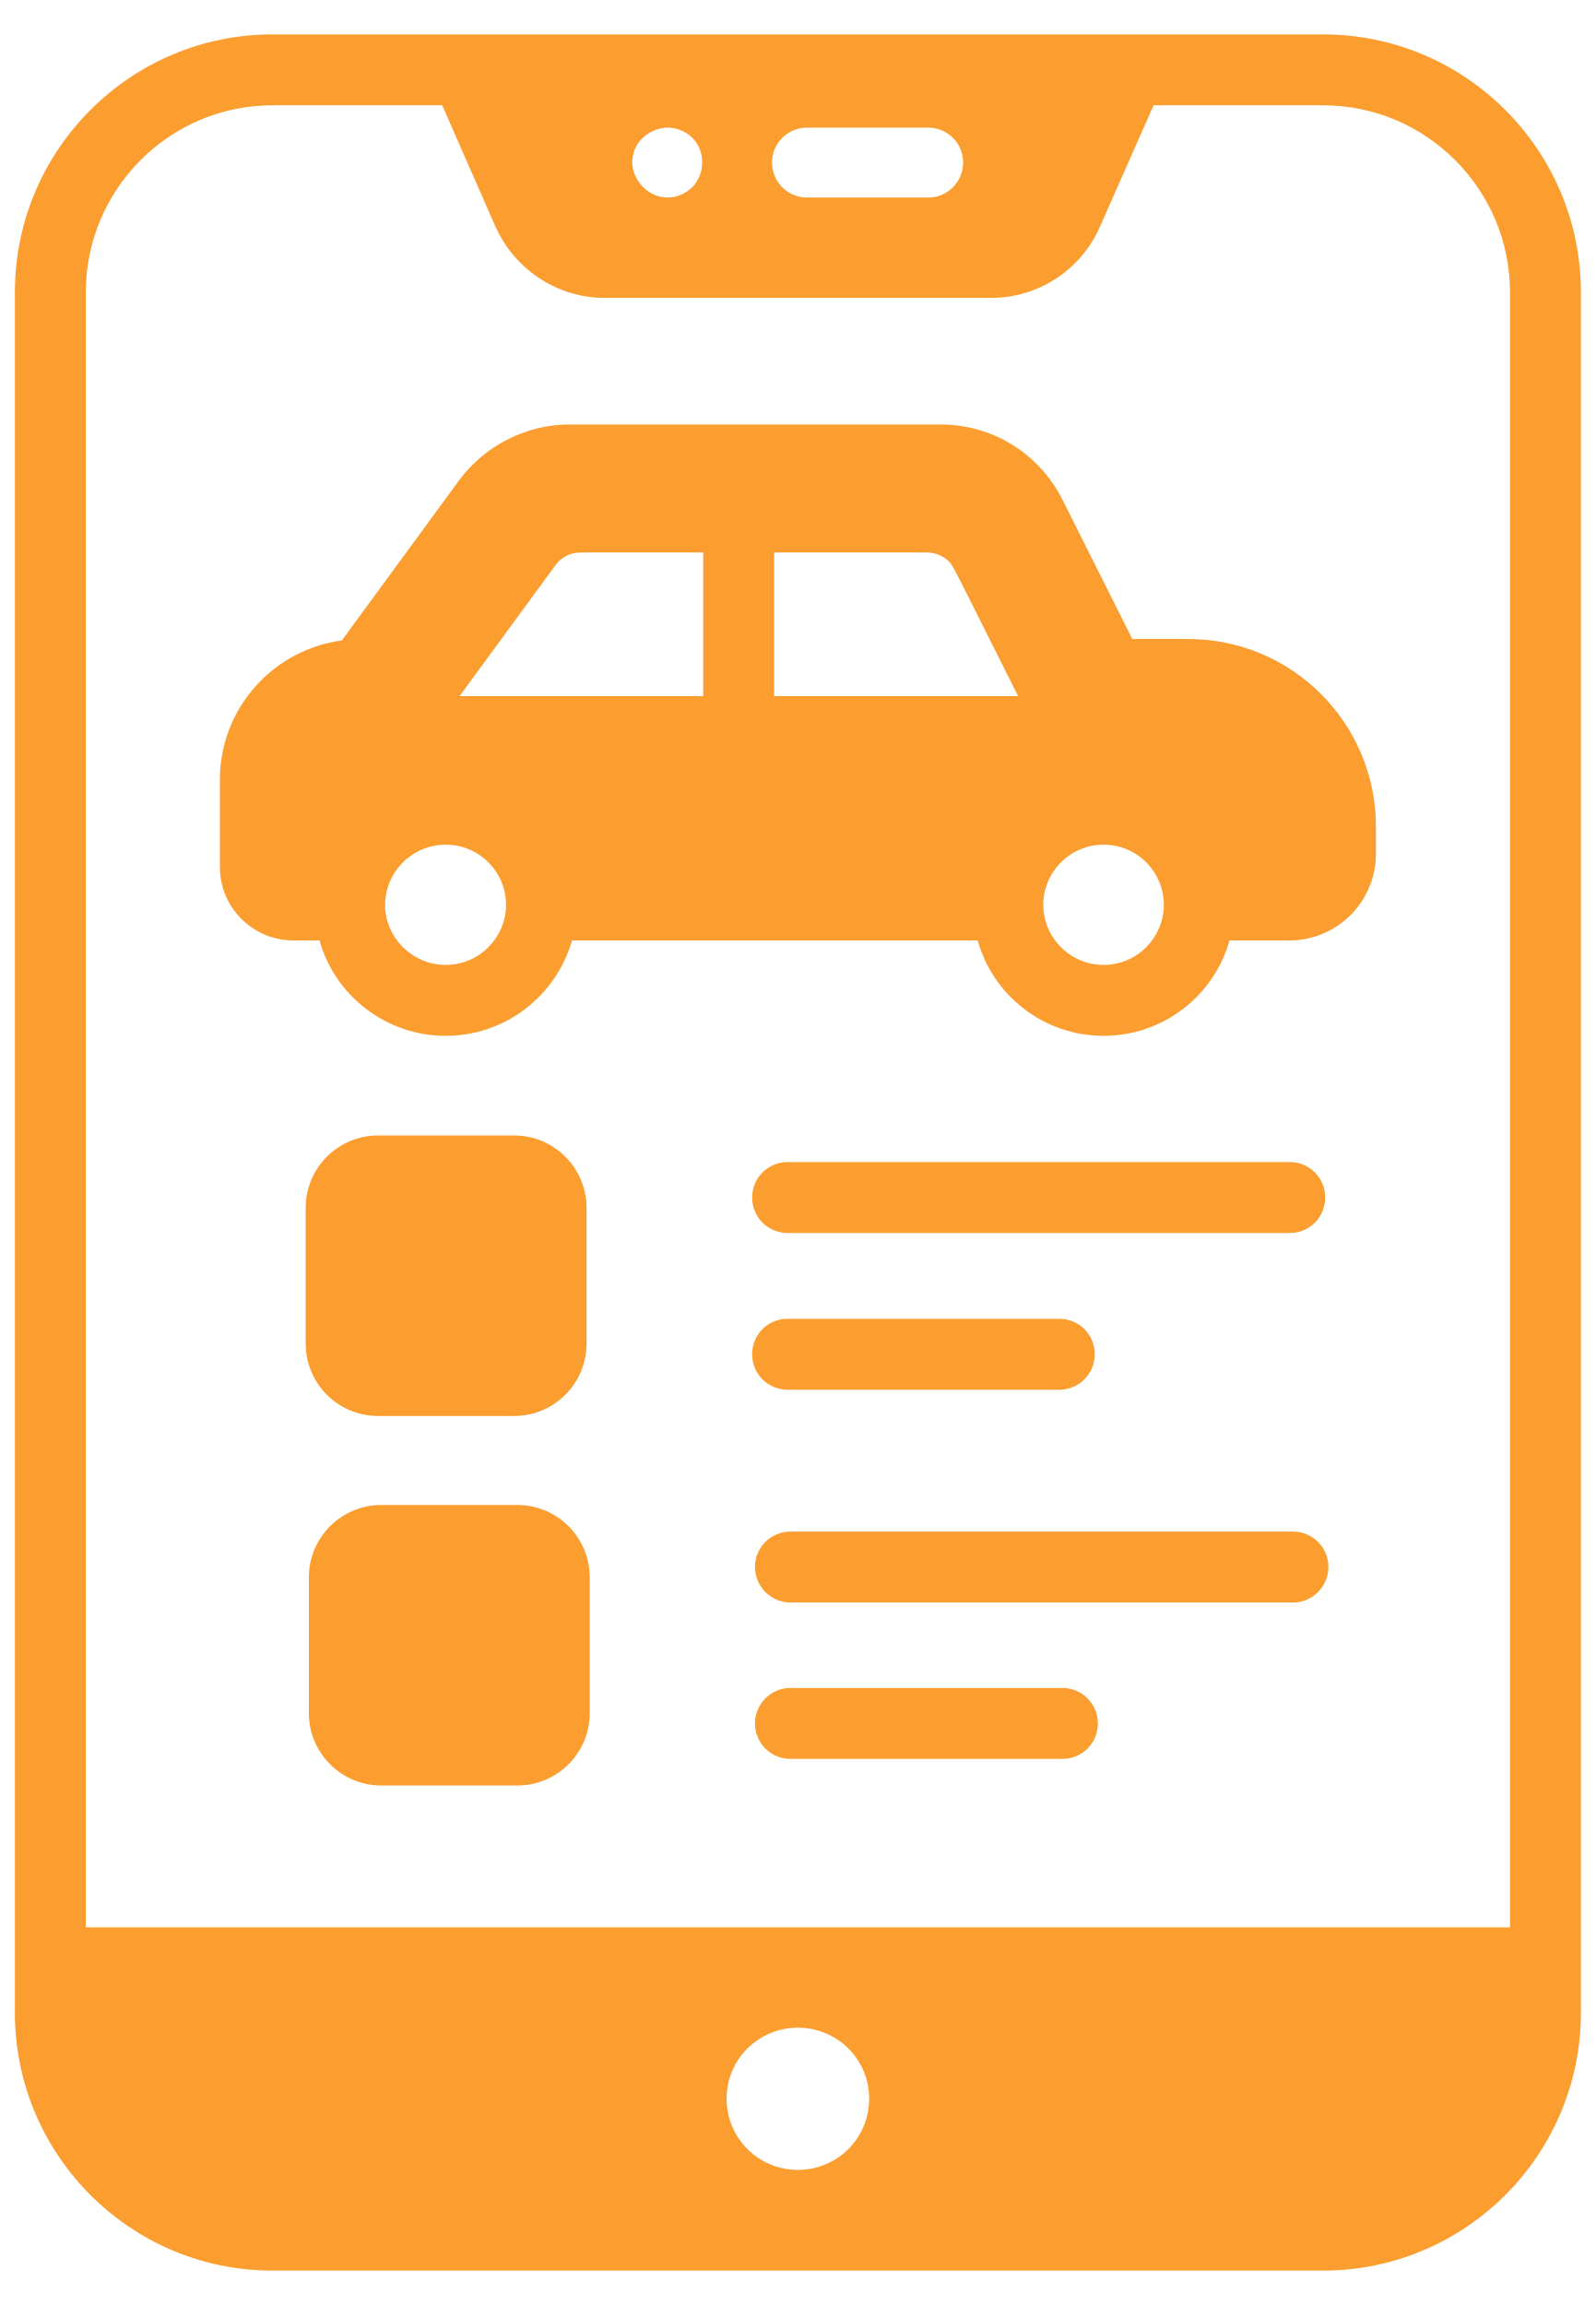
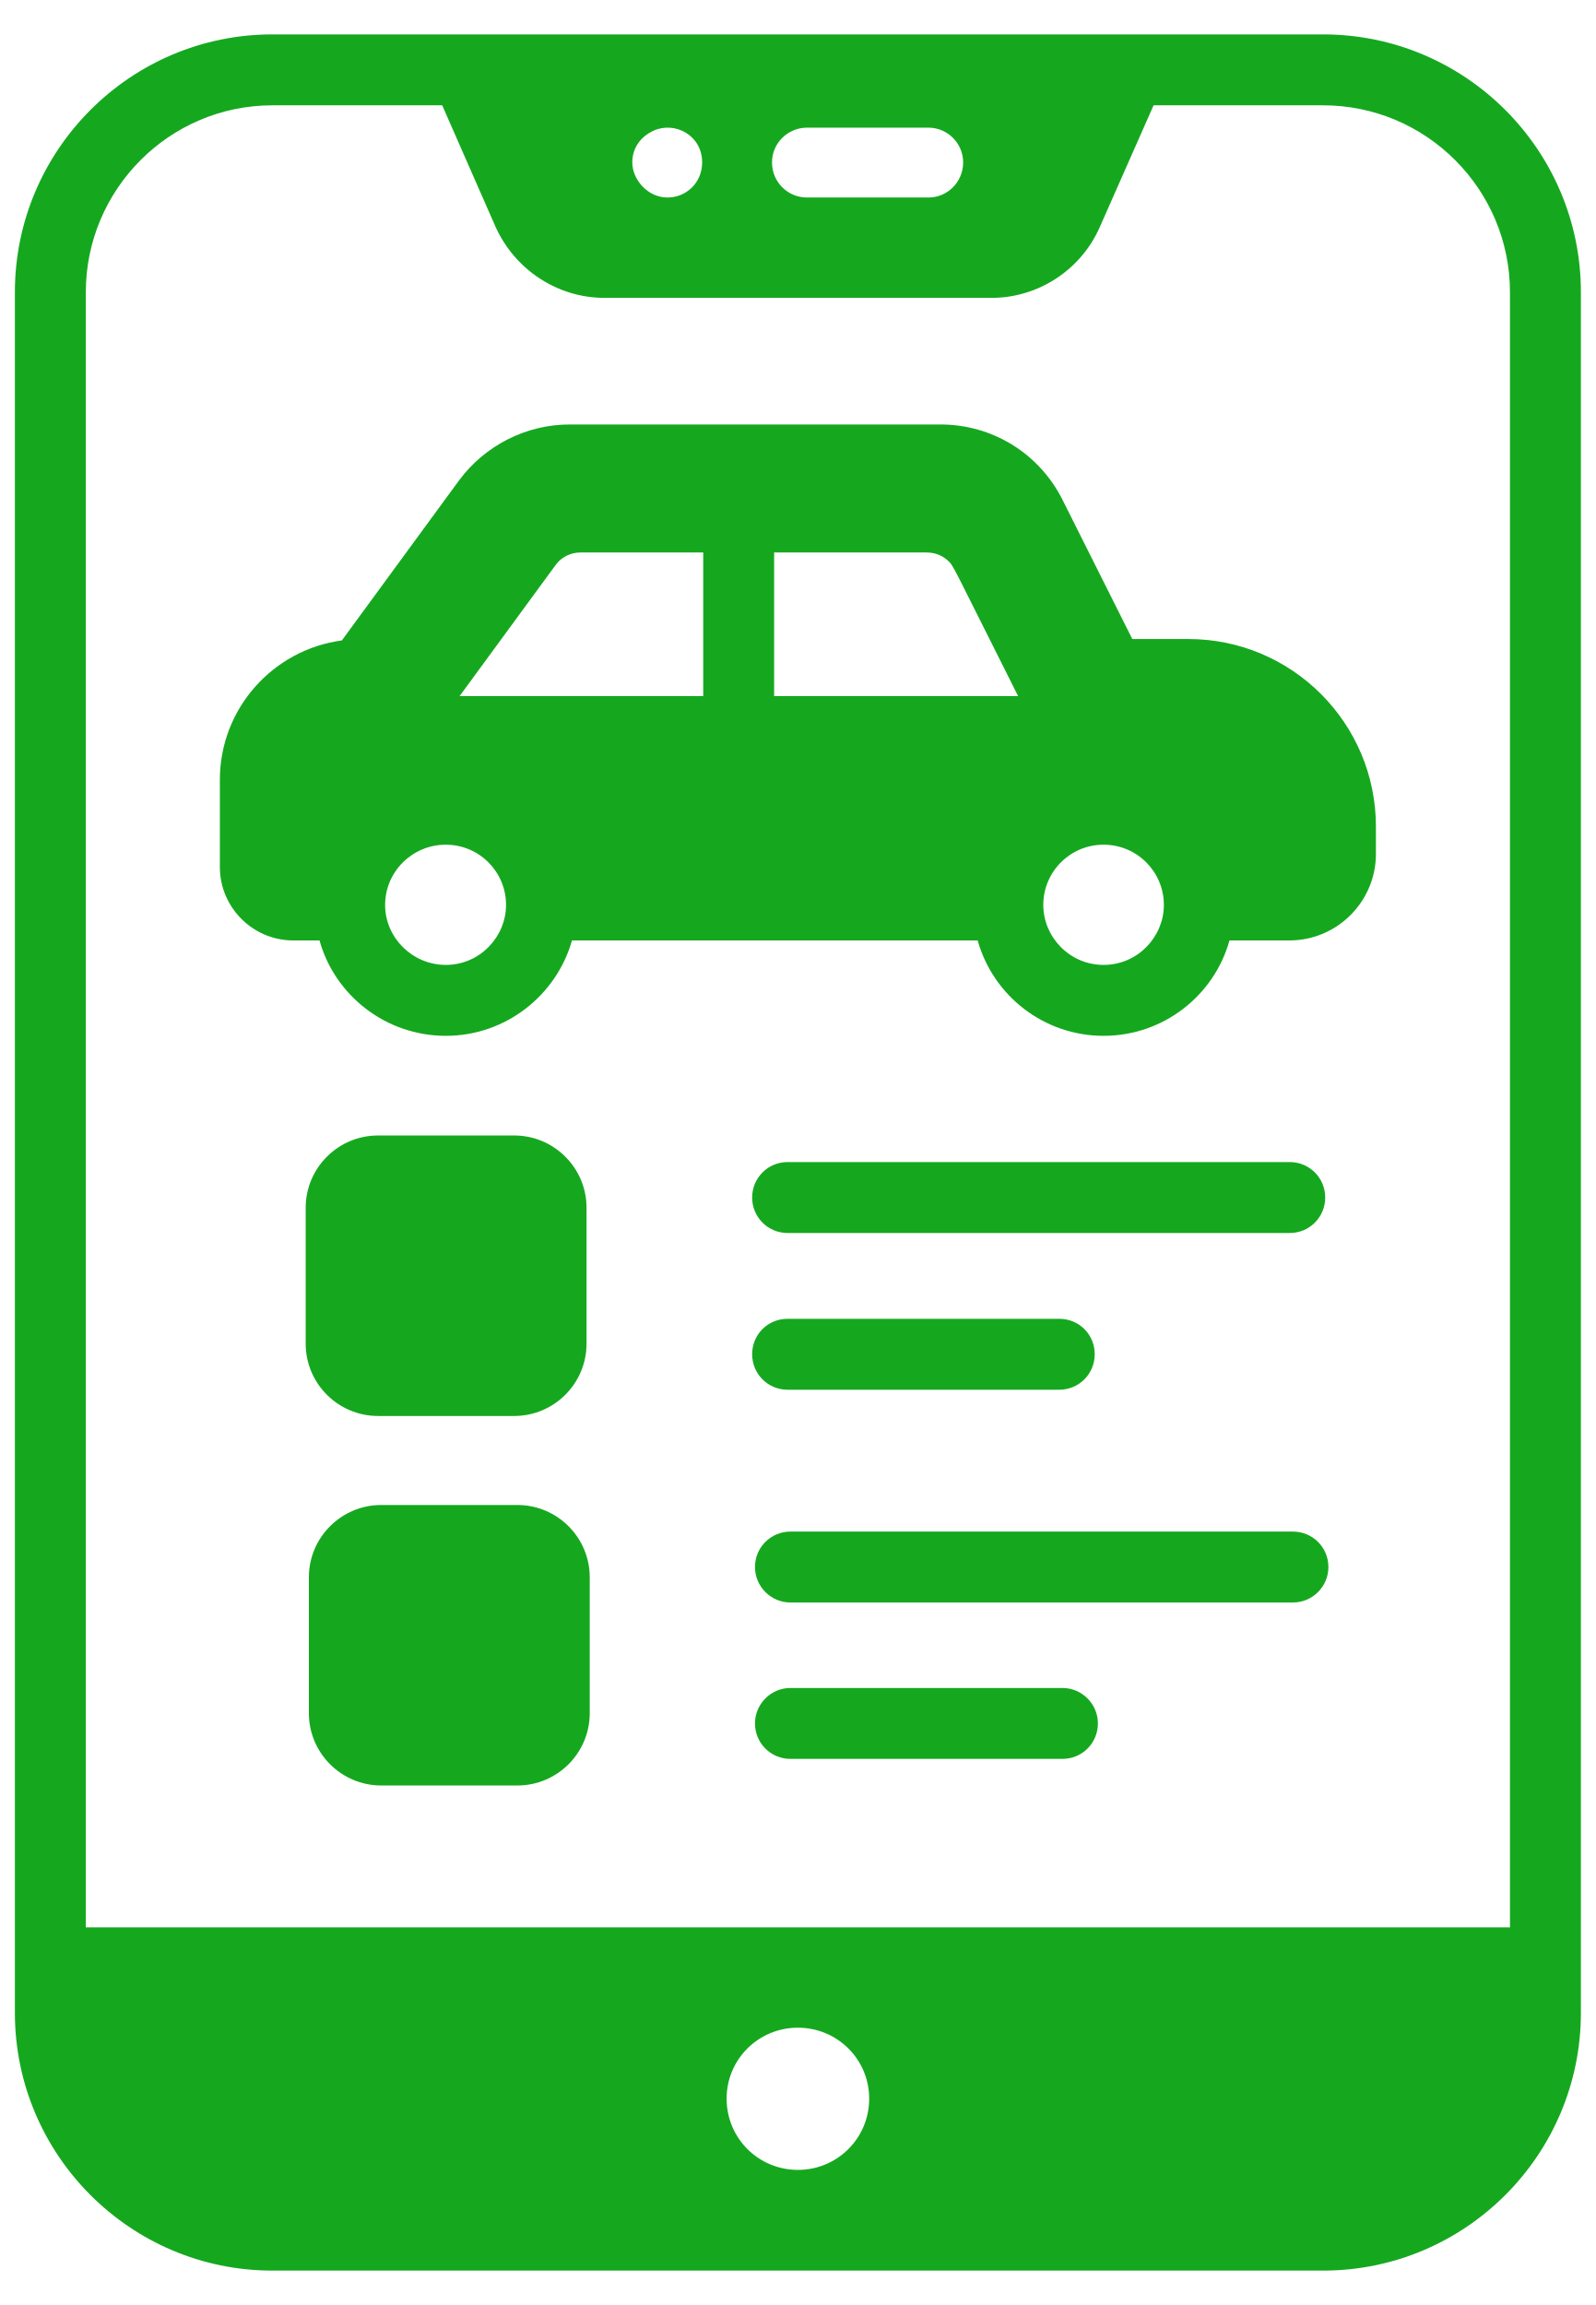
<svg xmlns="http://www.w3.org/2000/svg" width="36" height="52" viewBox="0 0 36 52" fill="none">
  <g id="Car_Application">
-     <path id="Vector" d="M29.848 0.776H6.144C2.944 0.776 0.336 3.384 0.336 6.592V45.408C0.336 48.616 2.944 51.224 6.144 51.224H29.848C33.056 51.224 35.664 48.616 35.664 45.408V6.592C35.664 3.384 33.056 0.776 29.848 0.776ZM18.208 2.88H20.944C21.376 2.88 21.728 3.232 21.728 3.664C21.728 4.104 21.376 4.456 20.944 4.456H18.208C17.768 4.456 17.416 4.104 17.416 3.664C17.416 3.232 17.768 2.88 18.208 2.88ZM14.752 2.944C15.238 2.734 15.84 3.058 15.84 3.664C15.84 4.124 15.479 4.456 15.056 4.456C14.615 4.456 14.264 4.053 14.264 3.664C14.264 3.386 14.406 3.101 14.752 2.944ZM18 48.952C17.112 48.952 16.392 48.24 16.392 47.344C16.392 46.456 17.112 45.744 18 45.744C18.888 45.744 19.608 46.456 19.608 47.344C19.608 48.24 18.888 48.952 18 48.952ZM34.064 43.48H1.936V6.592C1.936 4.272 3.824 2.376 6.144 2.376H9.976L11.184 5.128C11.624 6.088 12.576 6.72 13.64 6.72H22.368C23.424 6.72 24.384 6.088 24.808 5.128L26.024 2.376H29.848C32.176 2.376 34.064 4.272 34.064 6.592V43.48Z" fill="#FB9D2F" />
-     <path id="Vector_2" d="M26.808 14.416H25.544L23.968 11.272C23.44 10.224 22.384 9.576 21.216 9.576H12.848C11.872 9.576 10.944 10.048 10.36 10.832L7.712 14.448C6.16 14.656 4.96 15.984 4.96 17.592V19.56C4.96 20.472 5.704 21.216 6.616 21.216H7.208C7.552 22.456 8.704 23.368 10.056 23.368C11.408 23.368 12.552 22.456 12.904 21.216H22.056C22.4 22.456 23.544 23.368 24.896 23.368C26.248 23.368 27.392 22.456 27.736 21.216H29.088C30.168 21.216 31.04 20.336 31.04 19.264V18.648C31.04 16.312 29.144 14.416 26.808 14.416ZM10.056 21.768C9.305 21.768 8.688 21.154 8.688 20.416C8.688 19.664 9.304 19.056 10.056 19.056C10.808 19.056 11.416 19.664 11.416 20.416C11.416 21.131 10.828 21.768 10.056 21.768ZM15.864 15.704H10.368C10.427 15.624 12.678 12.551 12.536 12.744C12.664 12.568 12.872 12.464 13.096 12.464H15.864V15.704ZM17.464 15.704V12.464H20.904C21.088 12.464 21.256 12.528 21.384 12.648C21.515 12.763 21.462 12.711 22.968 15.704H17.464ZM24.896 21.768C24.125 21.768 23.536 21.133 23.536 20.416C23.536 19.664 24.144 19.056 24.896 19.056C25.648 19.056 26.256 19.664 26.256 20.416C26.256 21.131 25.668 21.768 24.896 21.768Z" fill="#FB9D2F" />
-     <path id="Vector_3" d="M8.528 31.944H11.6C12.496 31.944 13.232 31.216 13.232 30.312V27.248C13.232 26.344 12.496 25.616 11.6 25.616H8.528C7.632 25.616 6.896 26.344 6.896 27.248V30.312C6.896 31.216 7.632 31.944 8.528 31.944Z" fill="#FB9D2F" />
-     <path id="Vector_4" d="M17.768 27.816H29.096C29.544 27.816 29.896 27.456 29.896 27.016C29.896 26.576 29.544 26.216 29.096 26.216H17.768C17.32 26.216 16.968 26.576 16.968 27.016C16.968 27.456 17.32 27.816 17.768 27.816Z" fill="#FB9D2F" />
-     <path id="Vector_5" d="M17.768 31.352H23.896C24.344 31.352 24.696 30.992 24.696 30.552C24.696 30.104 24.344 29.752 23.896 29.752H17.768C17.32 29.752 16.968 30.104 16.968 30.552C16.968 30.992 17.32 31.352 17.768 31.352Z" fill="#FB9D2F" />
-     <path id="Vector_6" d="M11.672 33.952H8.6C7.704 33.952 6.968 34.68 6.968 35.584V38.648C6.968 39.552 7.704 40.28 8.6 40.28H11.672C12.568 40.28 13.304 39.552 13.304 38.648V35.584C13.304 34.68 12.568 33.952 11.672 33.952Z" fill="#FB9D2F" />
-     <path id="Vector_7" d="M29.168 34.552H17.832C17.392 34.552 17.032 34.904 17.032 35.352C17.032 35.792 17.392 36.152 17.832 36.152H29.168C29.608 36.152 29.968 35.792 29.968 35.352C29.968 34.904 29.608 34.552 29.168 34.552Z" fill="#FB9D2F" />
-     <path id="Vector_8" d="M23.968 38.08H17.832C17.392 38.08 17.032 38.44 17.032 38.88C17.032 39.328 17.392 39.68 17.832 39.68H23.968C24.408 39.68 24.768 39.328 24.768 38.88C24.768 38.44 24.408 38.08 23.968 38.08Z" fill="#FB9D2F" />
+     <path id="Vector" d="M29.848 0.776H6.144C2.944 0.776 0.336 3.384 0.336 6.592V45.408C0.336 48.616 2.944 51.224 6.144 51.224H29.848C33.056 51.224 35.664 48.616 35.664 45.408V6.592C35.664 3.384 33.056 0.776 29.848 0.776ZM18.208 2.88H20.944C21.376 2.88 21.728 3.232 21.728 3.664C21.728 4.104 21.376 4.456 20.944 4.456H18.208C17.768 4.456 17.416 4.104 17.416 3.664C17.416 3.232 17.768 2.88 18.208 2.88ZM14.752 2.944C15.238 2.734 15.84 3.058 15.84 3.664C15.84 4.124 15.479 4.456 15.056 4.456C14.615 4.456 14.264 4.053 14.264 3.664C14.264 3.386 14.406 3.101 14.752 2.944ZM18 48.952C17.112 48.952 16.392 48.24 16.392 47.344C16.392 46.456 17.112 45.744 18 45.744C18.888 45.744 19.608 46.456 19.608 47.344C19.608 48.24 18.888 48.952 18 48.952ZM34.064 43.48H1.936V6.592C1.936 4.272 3.824 2.376 6.144 2.376H9.976L11.184 5.128C11.624 6.088 12.576 6.72 13.64 6.72H22.368C23.424 6.72 24.384 6.088 24.808 5.128L26.024 2.376H29.848C32.176 2.376 34.064 4.272 34.064 6.592V43.48Z" fill="#15A81F" />
+     <path id="Vector_2" d="M26.808 14.416H25.544L23.968 11.272C23.44 10.224 22.384 9.576 21.216 9.576H12.848C11.872 9.576 10.944 10.048 10.36 10.832L7.712 14.448C6.16 14.656 4.96 15.984 4.96 17.592V19.56C4.96 20.472 5.704 21.216 6.616 21.216H7.208C7.552 22.456 8.704 23.368 10.056 23.368C11.408 23.368 12.552 22.456 12.904 21.216H22.056C22.4 22.456 23.544 23.368 24.896 23.368C26.248 23.368 27.392 22.456 27.736 21.216H29.088C30.168 21.216 31.04 20.336 31.04 19.264V18.648C31.04 16.312 29.144 14.416 26.808 14.416ZM10.056 21.768C9.305 21.768 8.688 21.154 8.688 20.416C8.688 19.664 9.304 19.056 10.056 19.056C10.808 19.056 11.416 19.664 11.416 20.416C11.416 21.131 10.828 21.768 10.056 21.768ZM15.864 15.704H10.368C10.427 15.624 12.678 12.551 12.536 12.744C12.664 12.568 12.872 12.464 13.096 12.464H15.864V15.704ZM17.464 15.704V12.464H20.904C21.088 12.464 21.256 12.528 21.384 12.648C21.515 12.763 21.462 12.711 22.968 15.704H17.464ZM24.896 21.768C24.125 21.768 23.536 21.133 23.536 20.416C23.536 19.664 24.144 19.056 24.896 19.056C25.648 19.056 26.256 19.664 26.256 20.416C26.256 21.131 25.668 21.768 24.896 21.768Z" fill="#15A81F" />
+     <path id="Vector_3" d="M8.528 31.944H11.6C12.496 31.944 13.232 31.216 13.232 30.312V27.248C13.232 26.344 12.496 25.616 11.6 25.616H8.528C7.632 25.616 6.896 26.344 6.896 27.248V30.312C6.896 31.216 7.632 31.944 8.528 31.944Z" fill="#15A81F" />
+     <path id="Vector_4" d="M17.768 27.816H29.096C29.544 27.816 29.896 27.456 29.896 27.016C29.896 26.576 29.544 26.216 29.096 26.216H17.768C17.32 26.216 16.968 26.576 16.968 27.016C16.968 27.456 17.32 27.816 17.768 27.816Z" fill="#15A81F" />
+     <path id="Vector_5" d="M17.768 31.352H23.896C24.344 31.352 24.696 30.992 24.696 30.552C24.696 30.104 24.344 29.752 23.896 29.752H17.768C17.32 29.752 16.968 30.104 16.968 30.552C16.968 30.992 17.32 31.352 17.768 31.352Z" fill="#15A81F" />
+     <path id="Vector_6" d="M11.672 33.952H8.6C7.704 33.952 6.968 34.68 6.968 35.584V38.648C6.968 39.552 7.704 40.28 8.6 40.28H11.672C12.568 40.28 13.304 39.552 13.304 38.648V35.584C13.304 34.68 12.568 33.952 11.672 33.952Z" fill="#15A81F" />
+     <path id="Vector_7" d="M29.168 34.552H17.832C17.392 34.552 17.032 34.904 17.032 35.352C17.032 35.792 17.392 36.152 17.832 36.152H29.168C29.608 36.152 29.968 35.792 29.968 35.352C29.968 34.904 29.608 34.552 29.168 34.552Z" fill="#15A81F" />
+     <path id="Vector_8" d="M23.968 38.08H17.832C17.392 38.08 17.032 38.44 17.032 38.88C17.032 39.328 17.392 39.68 17.832 39.68H23.968C24.408 39.68 24.768 39.328 24.768 38.88C24.768 38.44 24.408 38.08 23.968 38.08Z" fill="#15A81F" />
  </g>
</svg>
